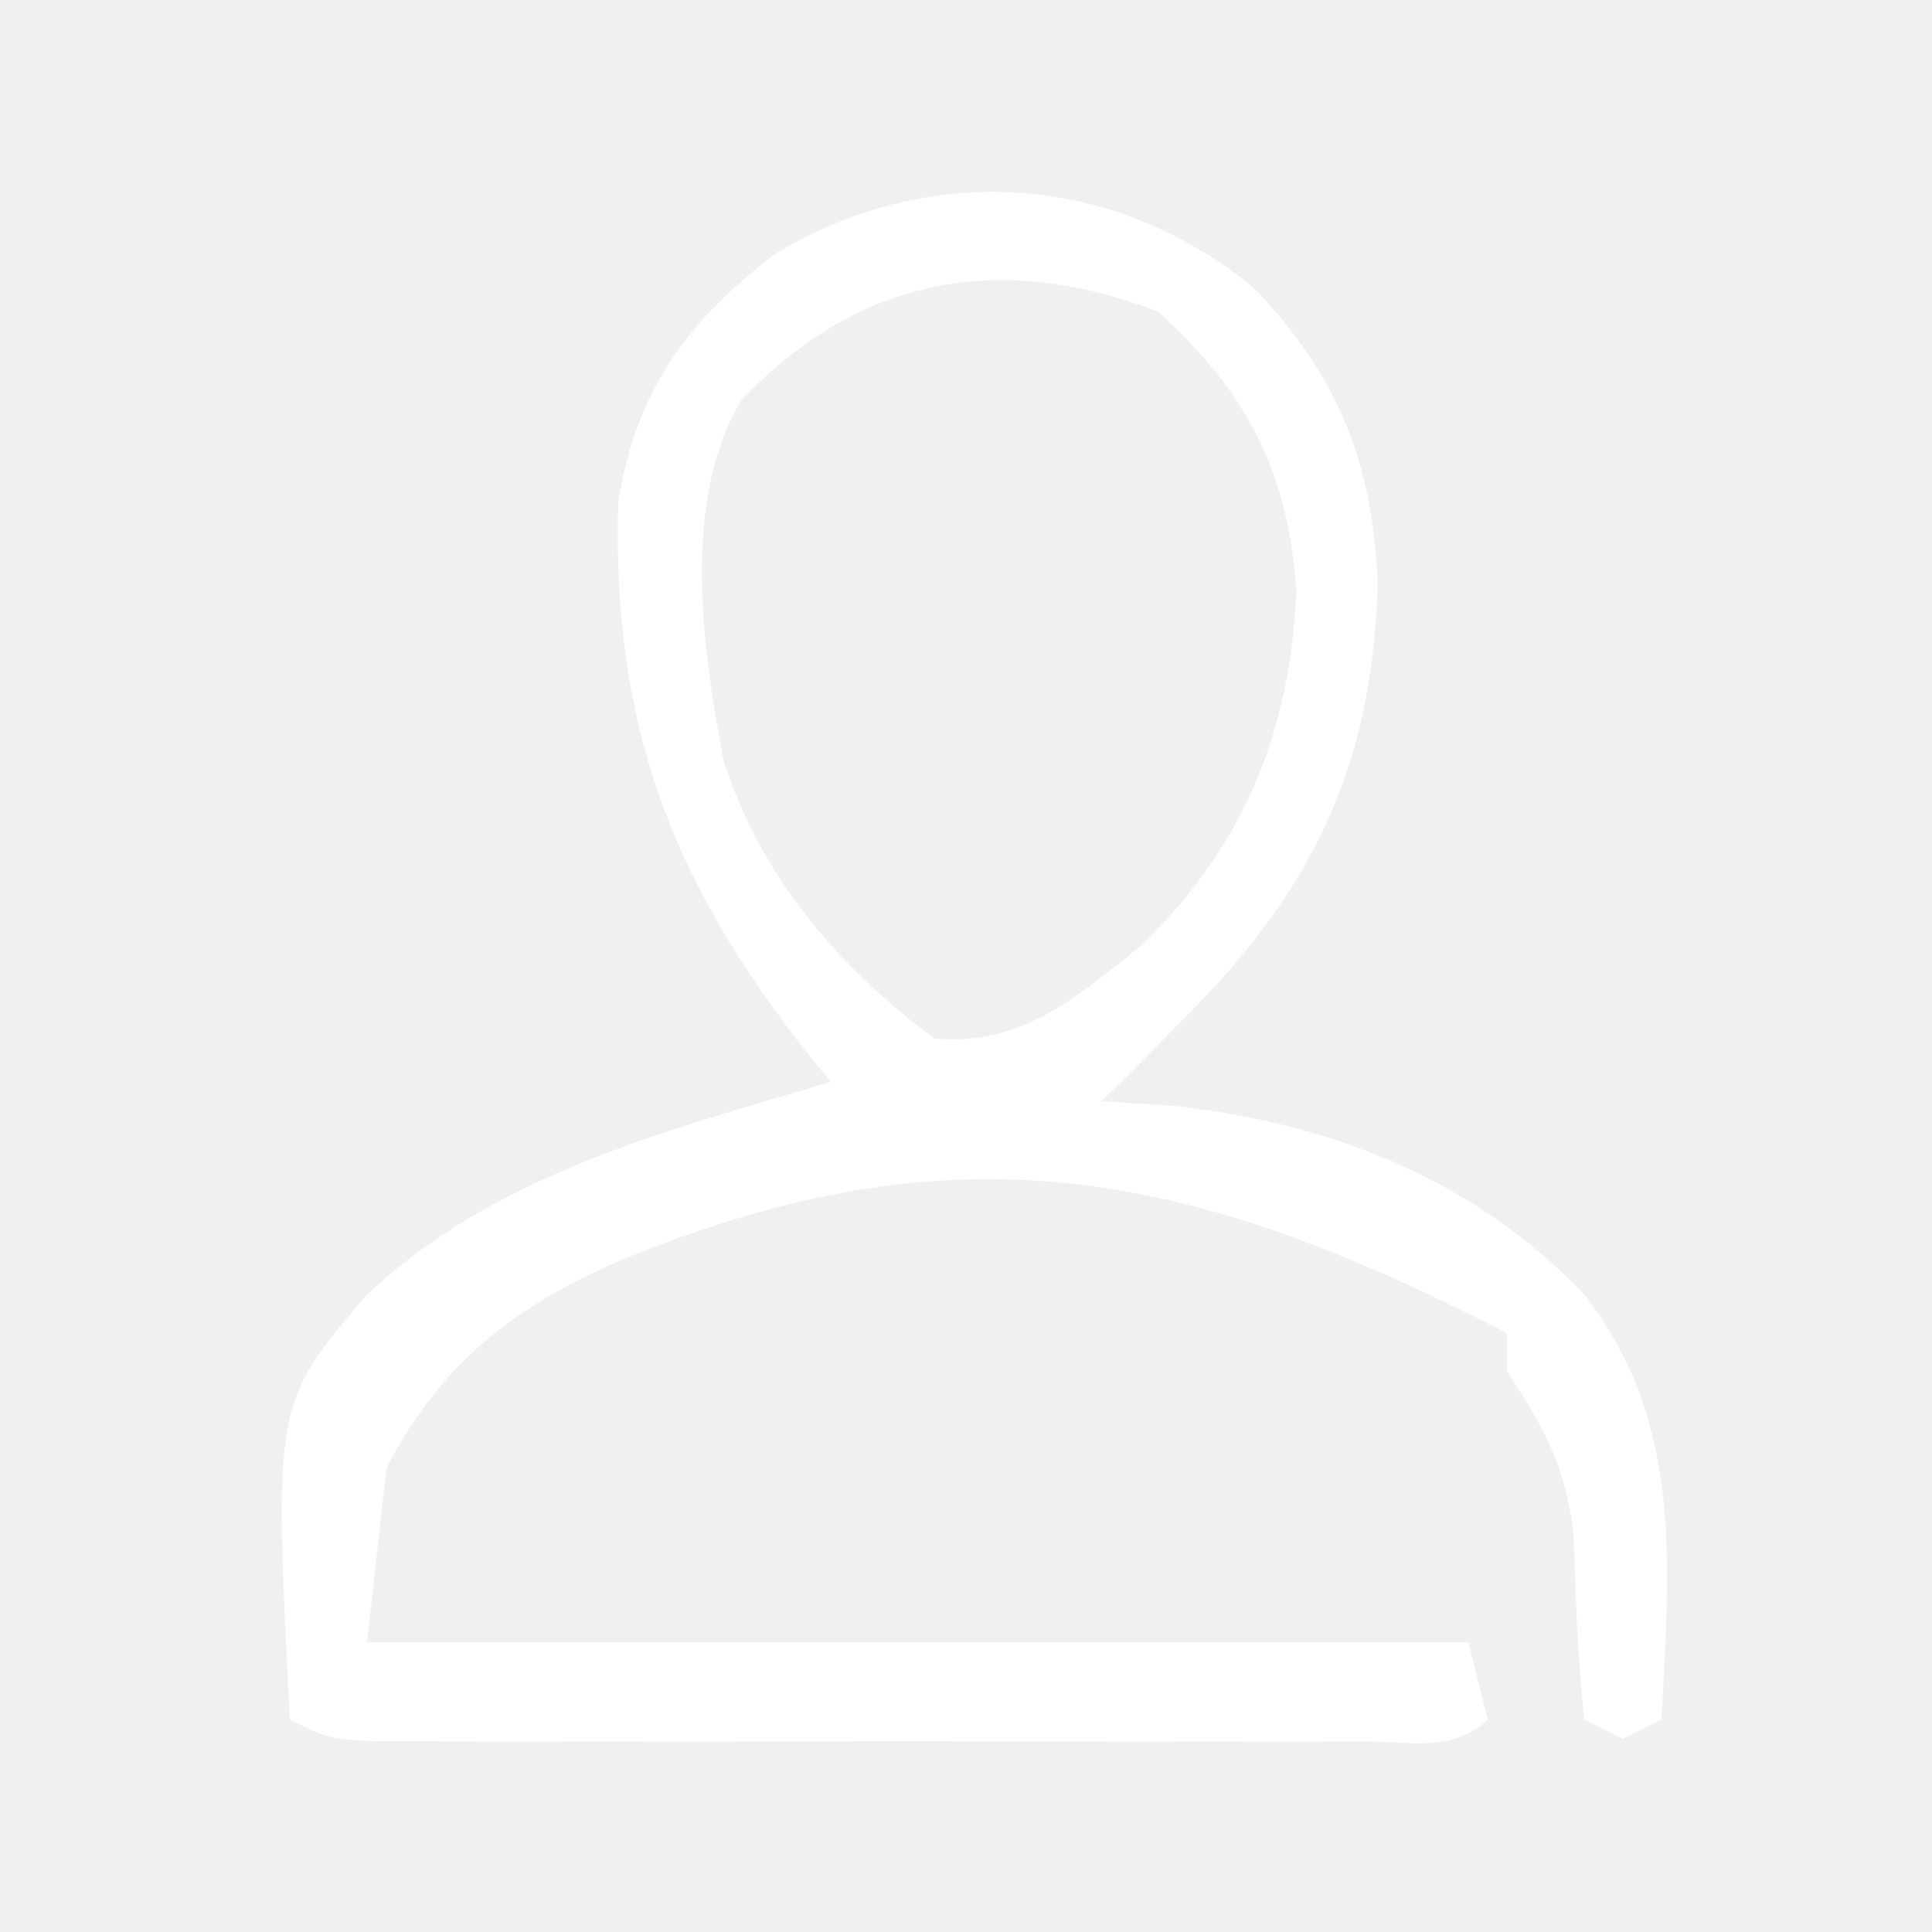
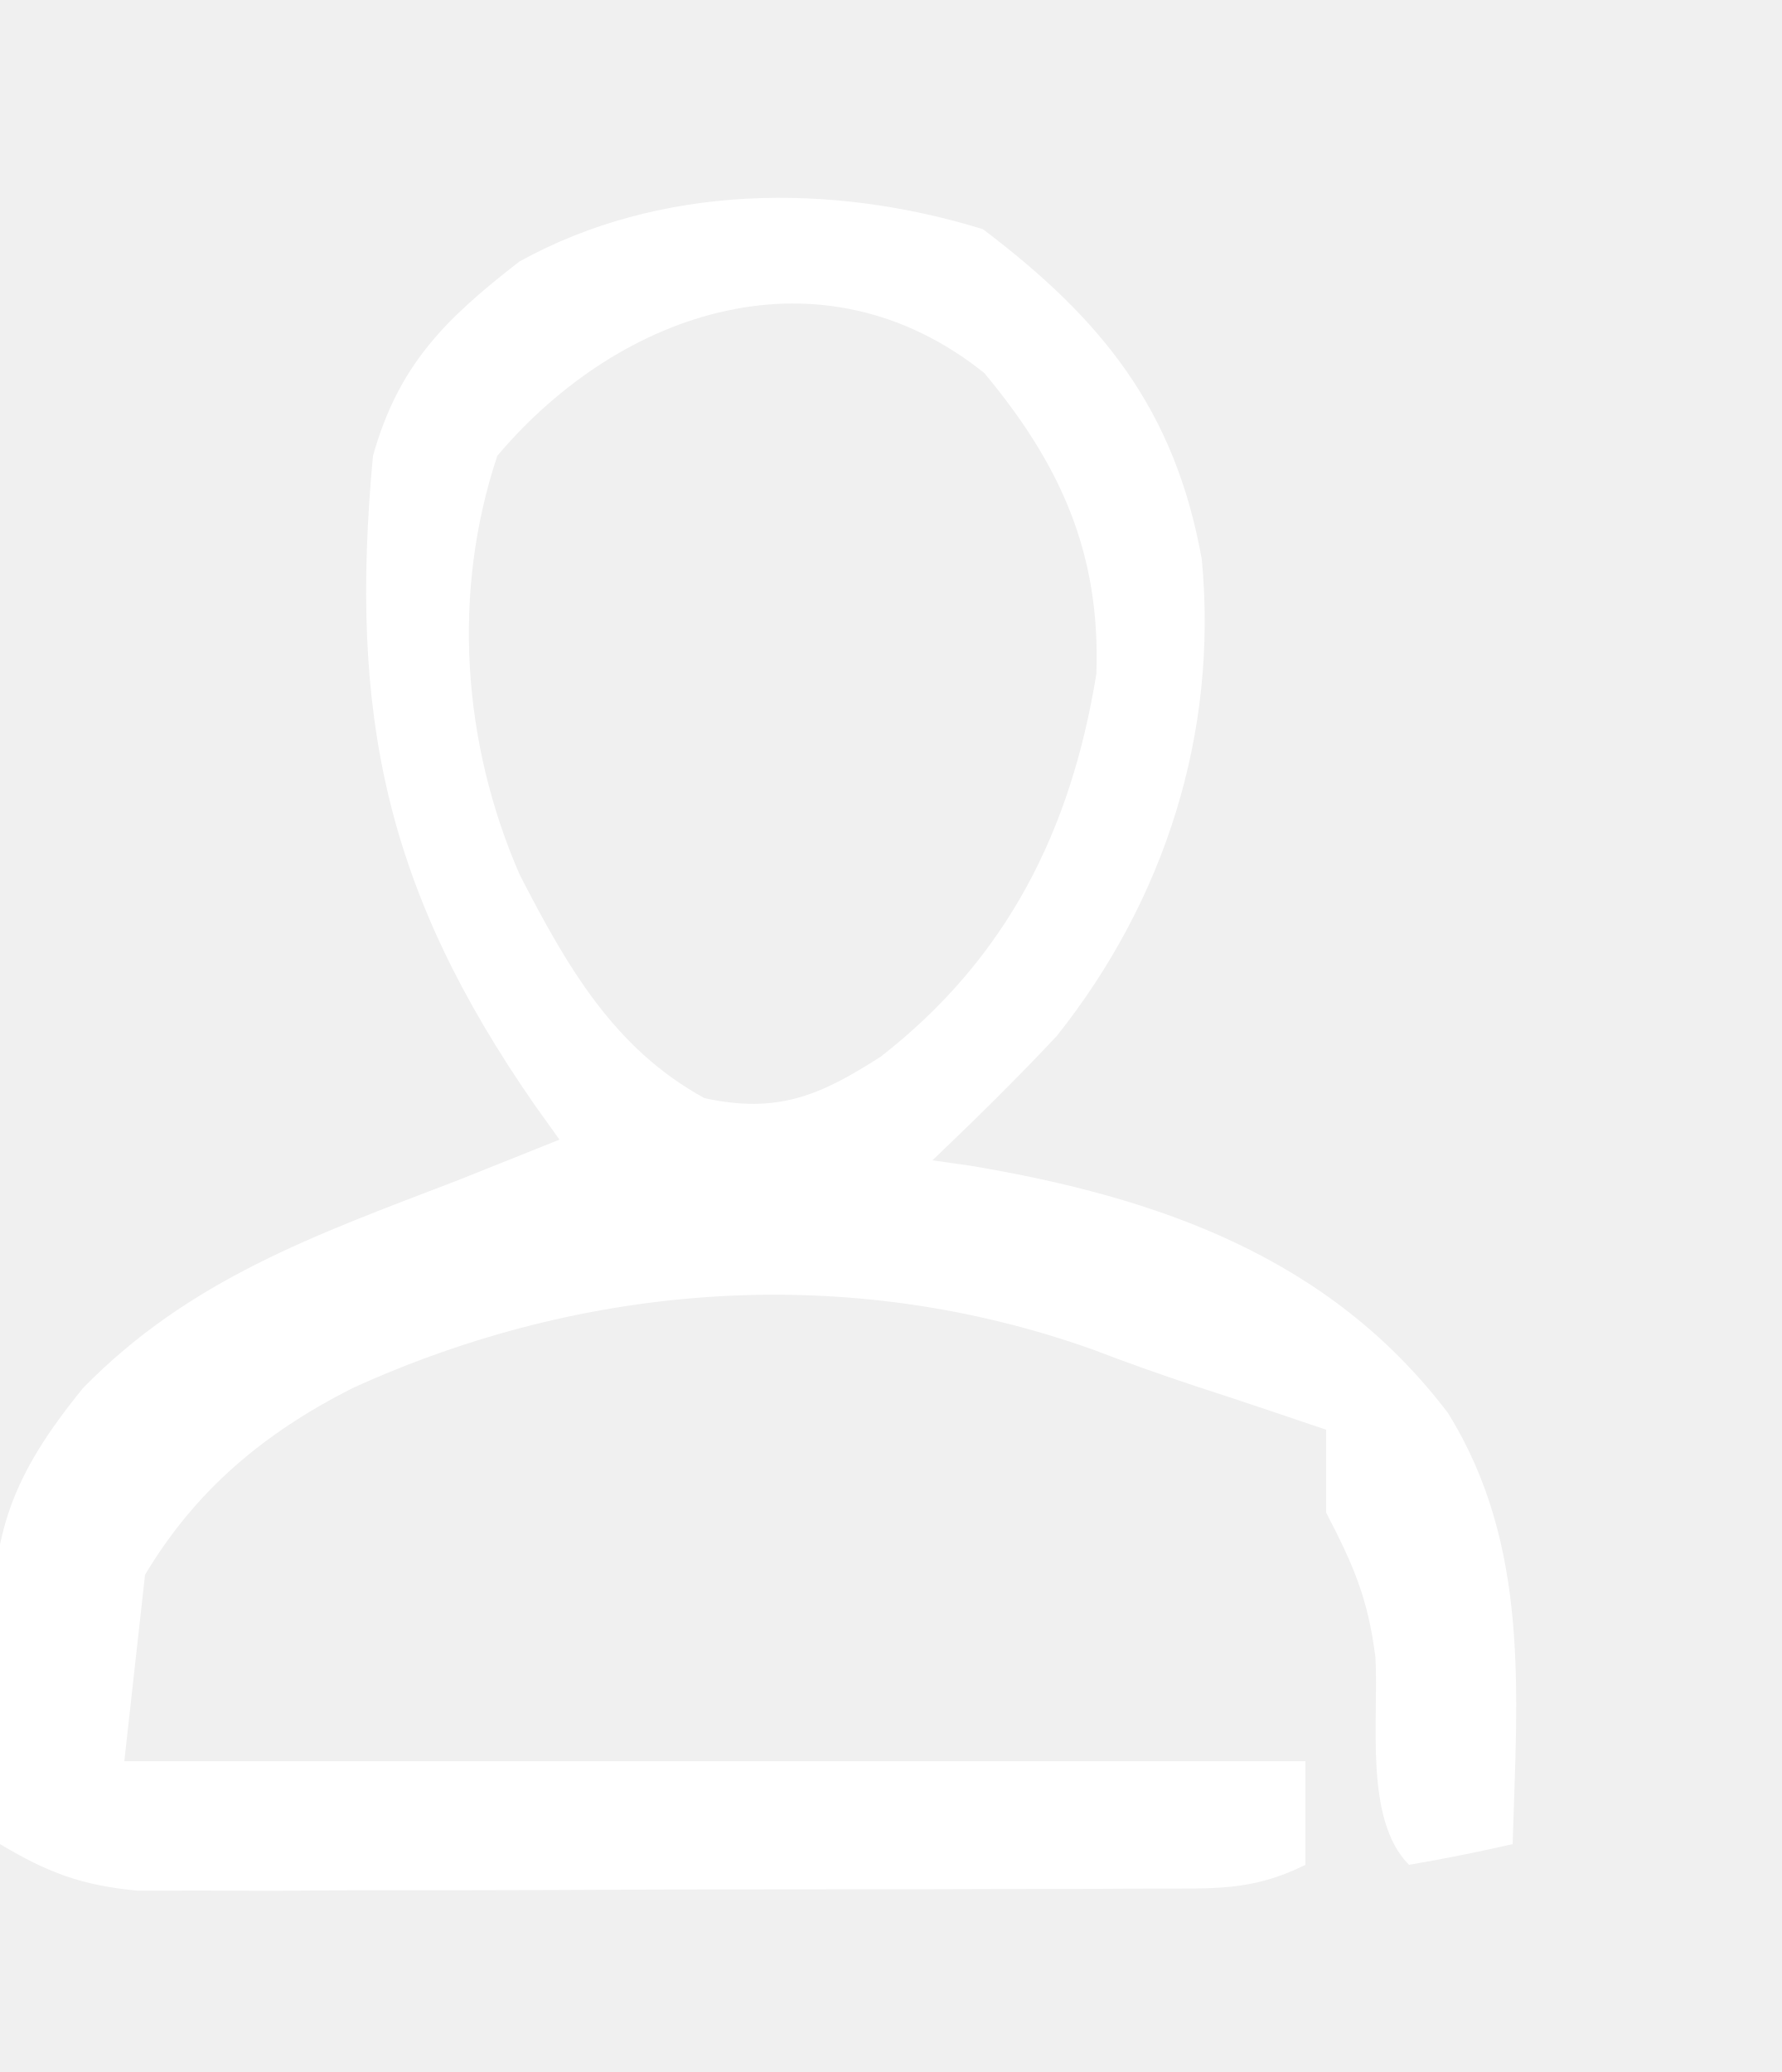
- <svg xmlns="http://www.w3.org/2000/svg" version="1.1" width="100" height="100">
-   <path d="M0 0 C4.326 4.566 6.06 9.009 6.312 15.25 C6.02 24.91 2.809 31.284 -4 38 C-4.804 38.825 -5.609 39.65 -6.438 40.5 C-6.953 40.995 -7.469 41.49 -8 42 C-6.721 42.083 -5.442 42.165 -4.125 42.25 C3.977 43.169 11.336 46.067 17 52 C22.143 58.606 21.405 65.985 21 74 C20.01 74.495 20.01 74.495 19 75 C18.34 74.67 17.68 74.34 17 74 C16.639 70.765 16.555 67.549 16.441 64.297 C15.97 60.78 14.94 58.918 13 56 C13 55.34 13 54.68 13 54 C-1.019 46.815 -12.423 43.464 -27.625 48.312 C-35.263 50.809 -41.238 53.616 -45 61 C-45.33 63.97 -45.66 66.94 -46 70 C-27.19 70 -8.38 70 11 70 C11.33 71.32 11.66 72.64 12 74 C10.259 75.741 7.87 75.128 5.502 75.129 C3.74 75.134 3.74 75.134 1.943 75.139 C0.663 75.137 -0.616 75.135 -1.934 75.133 C-3.237 75.134 -4.54 75.135 -5.883 75.136 C-8.647 75.137 -11.41 75.135 -14.173 75.13 C-17.719 75.125 -21.264 75.128 -24.81 75.134 C-28.184 75.138 -31.559 75.135 -34.934 75.133 C-36.211 75.135 -37.488 75.137 -38.804 75.139 C-39.981 75.136 -41.159 75.133 -42.373 75.129 C-43.413 75.129 -44.454 75.128 -45.526 75.127 C-48 75 -48 75 -50 74 C-50.828 57.632 -50.828 57.632 -46 52 C-39.365 45.767 -30.516 43.536 -22 41 C-22.387 40.527 -22.773 40.054 -23.172 39.566 C-30.216 30.622 -33.336 22.553 -33 11 C-32.12 5.314 -29.474 1.672 -24.949 -1.809 C-16.89 -6.735 -7.201 -6.029 0 0 Z M-26.633 5.719 C-29.757 10.931 -28.639 18.661 -27.531 24.449 C-25.558 30.428 -21.648 35.049 -16.625 38.75 C-12.198 39.172 -9.353 36.686 -6 34 C-0.684 28.92 1.804 22.889 2.098 15.566 C1.672 9.403 -0.442 5.325 -5.062 1.125 C-13.279 -2.022 -20.572 -0.661 -26.633 5.719 Z " fill="#FFFFFF" transform="translate(65,15)" />
+ <svg xmlns="http://www.w3.org/2000/svg" version="1.1" width="86" height="100">
+   <path d="M0 0 C5.738 4.339 9.27 8.7 10.562 15.938 C11.353 24.316 8.782 32.376 3.562 38.938 C1.619 41.01 -0.38 42.974 -2.438 44.938 C-1.832 45.024 -1.226 45.11 -0.602 45.199 C8.448 46.717 16.735 49.604 22.445 57.137 C26.422 63.547 25.777 70.675 25.562 77.938 C23.906 78.32 22.238 78.651 20.562 78.938 C18.371 76.746 19.111 71.883 18.941 68.918 C18.577 66.048 17.867 64.457 16.562 61.938 C16.562 60.617 16.562 59.297 16.562 57.938 C14.435 57.213 12.305 56.5 10.168 55.805 C8.534 55.261 6.909 54.687 5.301 54.07 C-6.467 49.875 -19.156 50.792 -30.438 55.938 C-34.692 58.099 -37.966 60.818 -40.438 64.938 C-40.767 67.907 -41.097 70.877 -41.438 73.938 C-22.628 73.938 -3.817 73.938 15.562 73.938 C15.562 75.588 15.562 77.237 15.562 78.938 C12.968 80.235 11.072 80.072 8.167 80.083 C7.038 80.089 5.91 80.096 4.748 80.102 C2.912 80.104 2.912 80.104 1.039 80.105 C-0.214 80.109 -1.467 80.112 -2.757 80.116 C-5.412 80.121 -8.067 80.123 -10.722 80.123 C-14.12 80.123 -17.519 80.136 -20.917 80.154 C-24.161 80.167 -27.405 80.167 -30.648 80.168 C-31.868 80.175 -33.088 80.182 -34.345 80.19 C-36.047 80.185 -36.047 80.185 -37.783 80.18 C-39.279 80.183 -39.279 80.183 -40.806 80.185 C-43.496 79.932 -45.137 79.314 -47.438 77.938 C-47.546 75.395 -47.625 72.857 -47.688 70.312 C-47.738 69.243 -47.738 69.243 -47.789 68.152 C-47.885 62.919 -46.833 60.12 -43.438 55.938 C-38.32 50.692 -32.199 48.531 -25.438 45.938 C-23.77 45.273 -22.103 44.607 -20.438 43.938 C-20.836 43.381 -21.234 42.824 -21.645 42.25 C-28.82 31.915 -30.605 23.466 -29.438 10.938 C-28.2 6.555 -25.985 4.362 -22.375 1.562 C-15.608 -2.181 -7.335 -2.267 0 0 Z M-23.438 10.938 C-25.638 17.539 -25.129 24.803 -22.355 31.156 C-20.11 35.513 -17.832 39.54 -13.438 41.938 C-9.911 42.7 -7.869 41.82 -4.938 39.938 C1.156 35.198 4.251 29.021 5.473 21.461 C5.68 15.631 3.742 11.353 0.062 6.938 C-7.752 0.686 -17.454 3.847 -23.438 10.938 Z " fill="#FFFFFF" transform="translate(47.4375,11.0625)" />
</svg>
